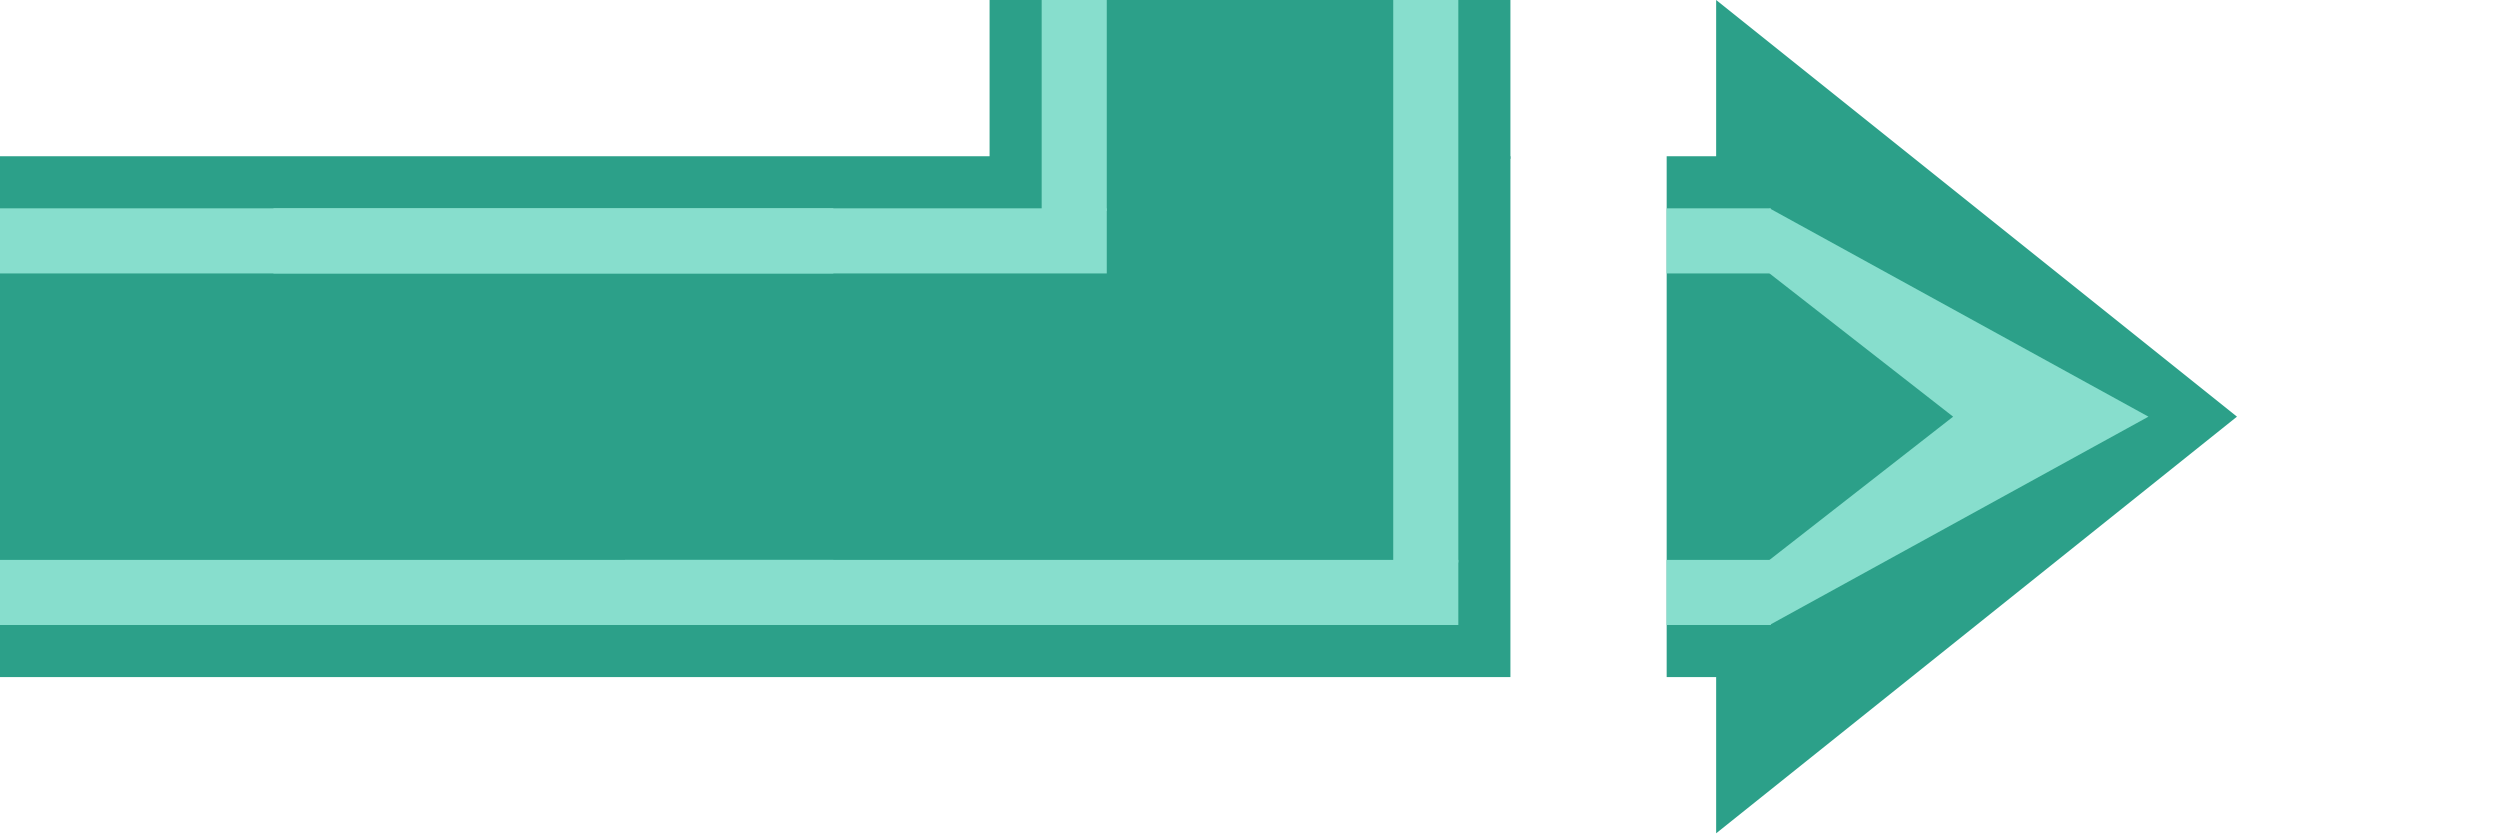
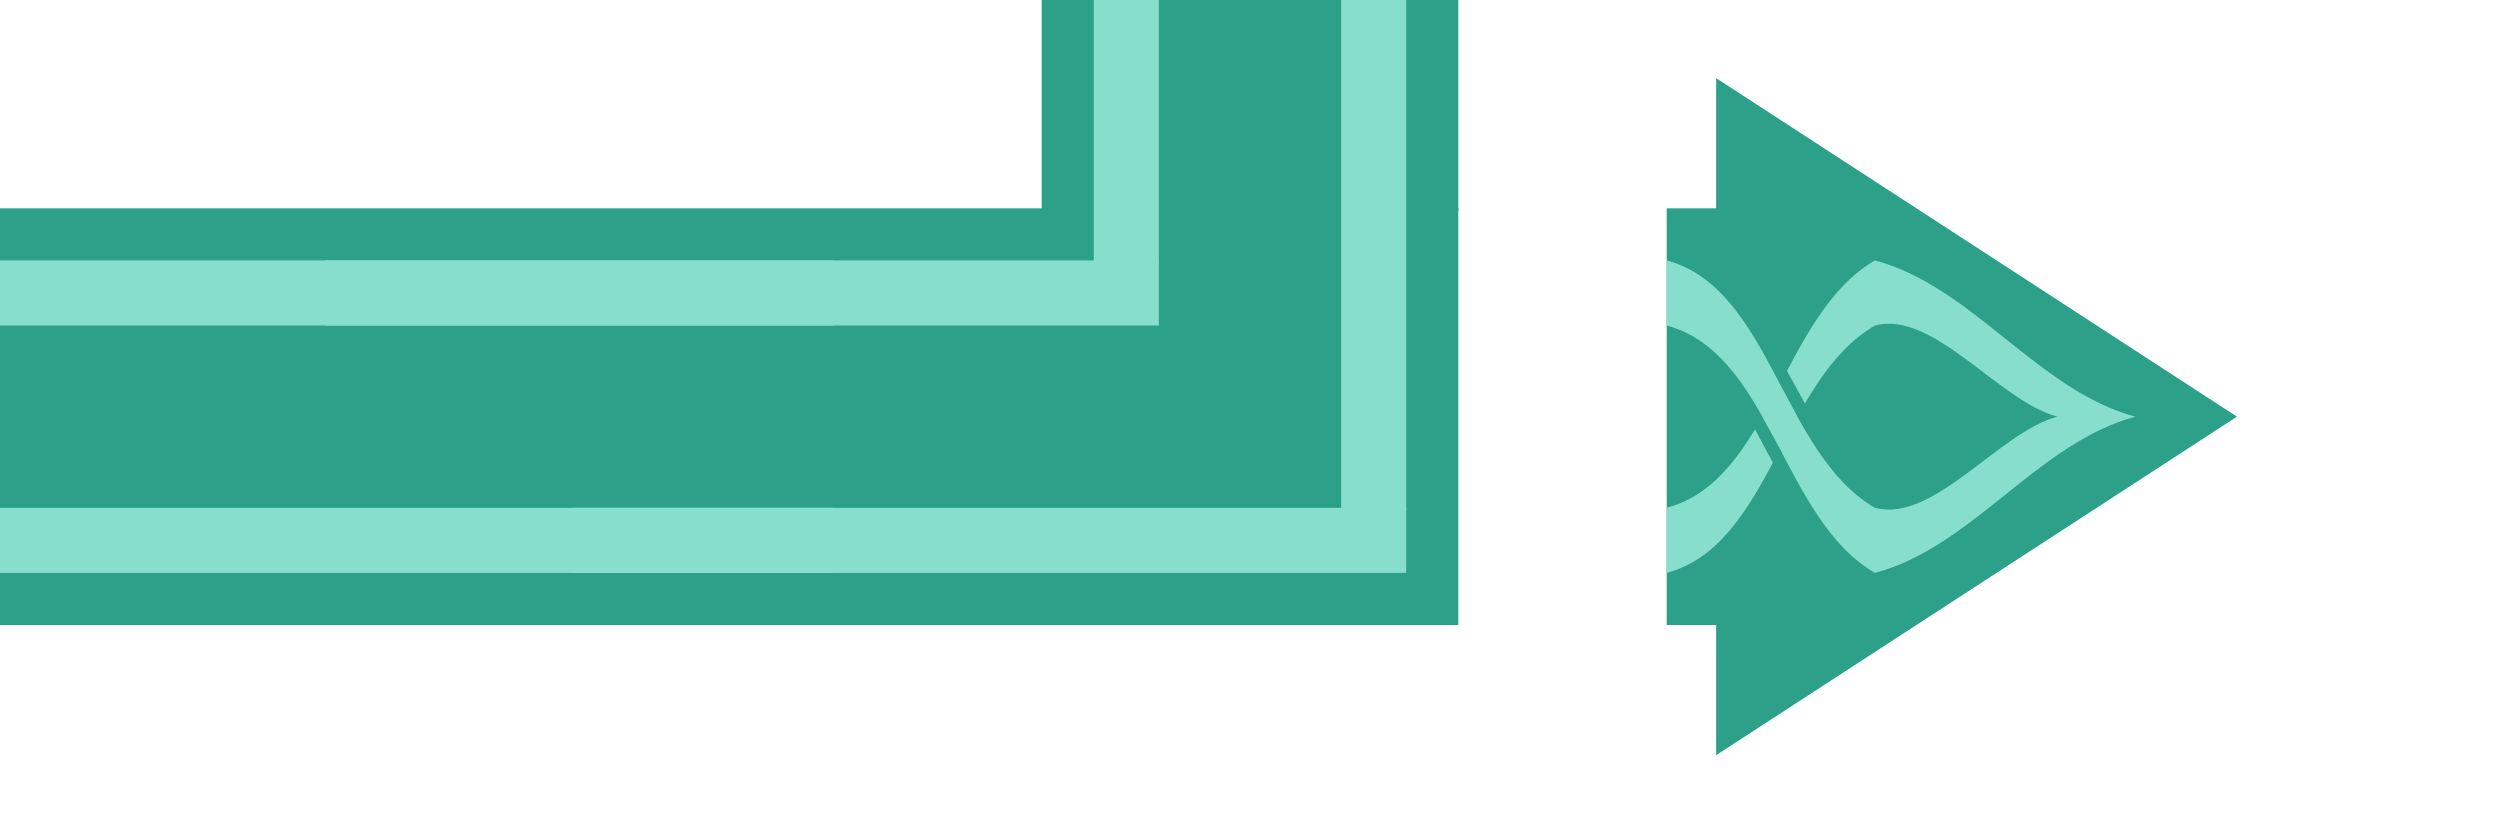
<svg xmlns="http://www.w3.org/2000/svg" xmlns:xlink="http://www.w3.org/1999/xlink" width="96mm" height="32mm" viewBox="0 0 96 32" version="1.1" id="svg8">
-   <defs id="defs2" />
+   <defs id="defs2">
+     <marker style="overflow:visible" id="DistanceStart" refX="0.0" refY="0.0" orient="auto">
+       <g id="g2300" style="stroke:#000000;stroke-opacity:1;fill:#000000;fill-opacity:1">
+         <path style="fill:#000000;stroke:#000000;stroke-width:1.15;stroke-linecap:square;stroke-opacity:1;fill-opacity:1" d="M 0,0 L 2,0" id="path2306" />
+         <path style="fill:#000000;fill-rule:evenodd;stroke:#000000;stroke-opacity:1;fill-opacity:1" d="M 0,0 L 13,4 L 9,0 13,-4 L 0,0 z " id="path2302" />
+         <path style="fill:#000000;stroke:#000000;stroke-width:1;stroke-linecap:square;stroke-opacity:1;fill-opacity:1" d="M 0,-4 L 0,40" id="path2304" />
+       </g>
+     </marker>
+     <marker orient="auto" refY="0.0" refX="0.0" id="Arrow1Lend" style="overflow:visible;">
+       <path id="path4539" d="M 0.0,0.0 L 5.0,-5.0 L -12.5,0.0 L 5.0,5.0 L 0.0,0.0 z " style="fill-rule:evenodd;stroke:#000000;stroke-width:1pt;stroke-opacity:1;fill:#000000;fill-opacity:1" transform="scale(0.8) rotate(180) translate(12.5,0)" />
+     </marker>
+   </defs>
  <g id="layer1" transform="translate(0,-265)">
-     <rect style="fill:#2ca089;stroke-width:0.31" id="rect3690" width="58" height="20" x="3.1789146e-008" y="271" />
-     <rect style="fill:#2ca089;stroke-width:0.1" id="rect3690-1" width="20" height="6.1" x="38" y="265" />
-     <rect style="fill:#2ca089;stroke-width:0.058" id="rect3690-5" width="2" height="20" x="64" y="271" />
-     <path style="fill:#2ca089;stroke-width:0.265" id="path3810" d="m 75.9,266.472 12.133,7.005 12.133,7.005 -12.133,7.005 -12.133,7.005 10e-7,-14.01 z" transform="matrix(0.8241744,0,0,1.14201,3.345163,-39.31414)" />
+     <rect style="fill:#2ca089;stroke-width:0.272" id="rect3690" width="56" height="16" x="3.1789146e-008" y="273" />
+     <rect style="fill:#2ca089;stroke-width:0.104" id="rect3690-1" width="16" height="8.1" x="40" y="265" />
+     <rect style="fill:#2ca089;stroke-width:0.051" id="rect3690-5" width="2" height="16" x="64" y="273" />
+     <path style="fill:#2ca089;stroke-width:0.265" id="path3810" d="m 75.9,266.472 12.133,7.005 12.133,7.005 -12.133,7.005 -12.133,7.005 10e-7,-14.01 z" transform="matrix(0.8241744,0,0,0.9278828,3.345163,20.74476)" />
  </g>
  <g id="layer2">
-     <rect style="fill:#87decd;stroke-width:0.261" id="rect3695" width="32" height="2.5" x="0" y="21.5" />
-     <use x="0" y="0" xlink:href="#rect3695" id="use3712" transform="translate(0,-13.5)" width="100%" height="100%" />
-     <use x="0" y="0" xlink:href="#rect3695" id="use3759" transform="translate(24)" width="100%" height="100%" />
-     <use x="0" y="0" xlink:href="#use3759" id="use3761" transform="translate(-13.5,-13.5)" width="100%" height="100%" />
-     <use x="0" y="0" xlink:href="#use3759" id="use3761-1" transform="matrix(0.078125,0,0,3.24,38.125,-69.66)" width="100%" height="100%" />
-     <use x="0" y="0" xlink:href="#use3759" id="use3761-1-7" transform="matrix(0.078125,0,0,8.64,51.625,-185.76)" width="100%" height="100%" />
-     <rect style="fill:#87decd;stroke-width:0.092" id="rect3695-5" width="4" height="2.5" x="64" y="21.5" />
-     <use x="0" y="0" xlink:href="#rect3695-5" id="use3827" transform="translate(0,-13.5)" width="100%" height="100%" />
-     <path style="fill:#87decd;fill-opacity:1;stroke:none;stroke-width:0.265px;stroke-linecap:butt;stroke-linejoin:miter;stroke-opacity:1" d="M 67.95,8 82.5,16 67.95,24 V 21.5 L 75,16 67.95,10.5 Z" id="path3829" />
+     <rect style="fill:#87decd;stroke-width:0.261" id="rect3695" width="32" height="2.5" x="0" y="19.5" />
+     <use x="0" y="0" xlink:href="#rect3695" id="use3712" transform="translate(0,-9.5)" width="100%" height="100%" />
+     <use x="0" y="0" xlink:href="#rect3695" id="use3759" transform="translate(22)" width="100%" height="100%" />
+     <use x="0" y="0" xlink:href="#use3759" id="use3761" transform="translate(-9.5,-9.5)" width="100%" height="100%" />
+     <use x="0" y="0" xlink:href="#use3759" id="use3761-1" transform="matrix(0.078125,0,0,4.04,40.28125,-78.78)" width="100%" height="100%" />
+     <use x="0" y="0" xlink:href="#use3759" id="use3761-1-7" transform="matrix(0.078125,0,0,7.84,49.78125,-152.88)" width="100%" height="100%" />
+     <path style="fill:#87decd;fill-opacity:1;stroke:none;stroke-width:0.265px;stroke-linecap:butt;stroke-linejoin:miter;stroke-opacity:1" d="m 64,19.5 c 3.999,-1.071 4.415,-7.43 8,-9.5 3.755,1.006 6.245,4.994 10,6 -3.755,1.006 -6.245,4.994 -10,6 -3.585,-2.07 -4.001,-8.429 -8,-9.5 V 10 c 3.999,1.071 4.415,7.43 8,9.5 2.237,0.599 4.763,-2.901 7,-3.5 -2.237,-0.599 -4.763,-4.099 -7,-3.5 -3.585,2.07 -4.001,8.429 -8,9.5 z" id="path4515" />
+     <path style="fill:#2ca089;fill-opacity:1;stroke:none;stroke-width:0.265px;stroke-linecap:butt;stroke-linejoin:miter;stroke-opacity:1" d="m 68.329,14.708 0.708,1.316 0.326,-0.432 -0.758,-1.378 z" id="path4832" />
+     <use x="0" y="0" xlink:href="#path4832" id="use4834" transform="translate(-0.9460593,1.766813)" width="100%" height="100%" />
  </g>
</svg>
